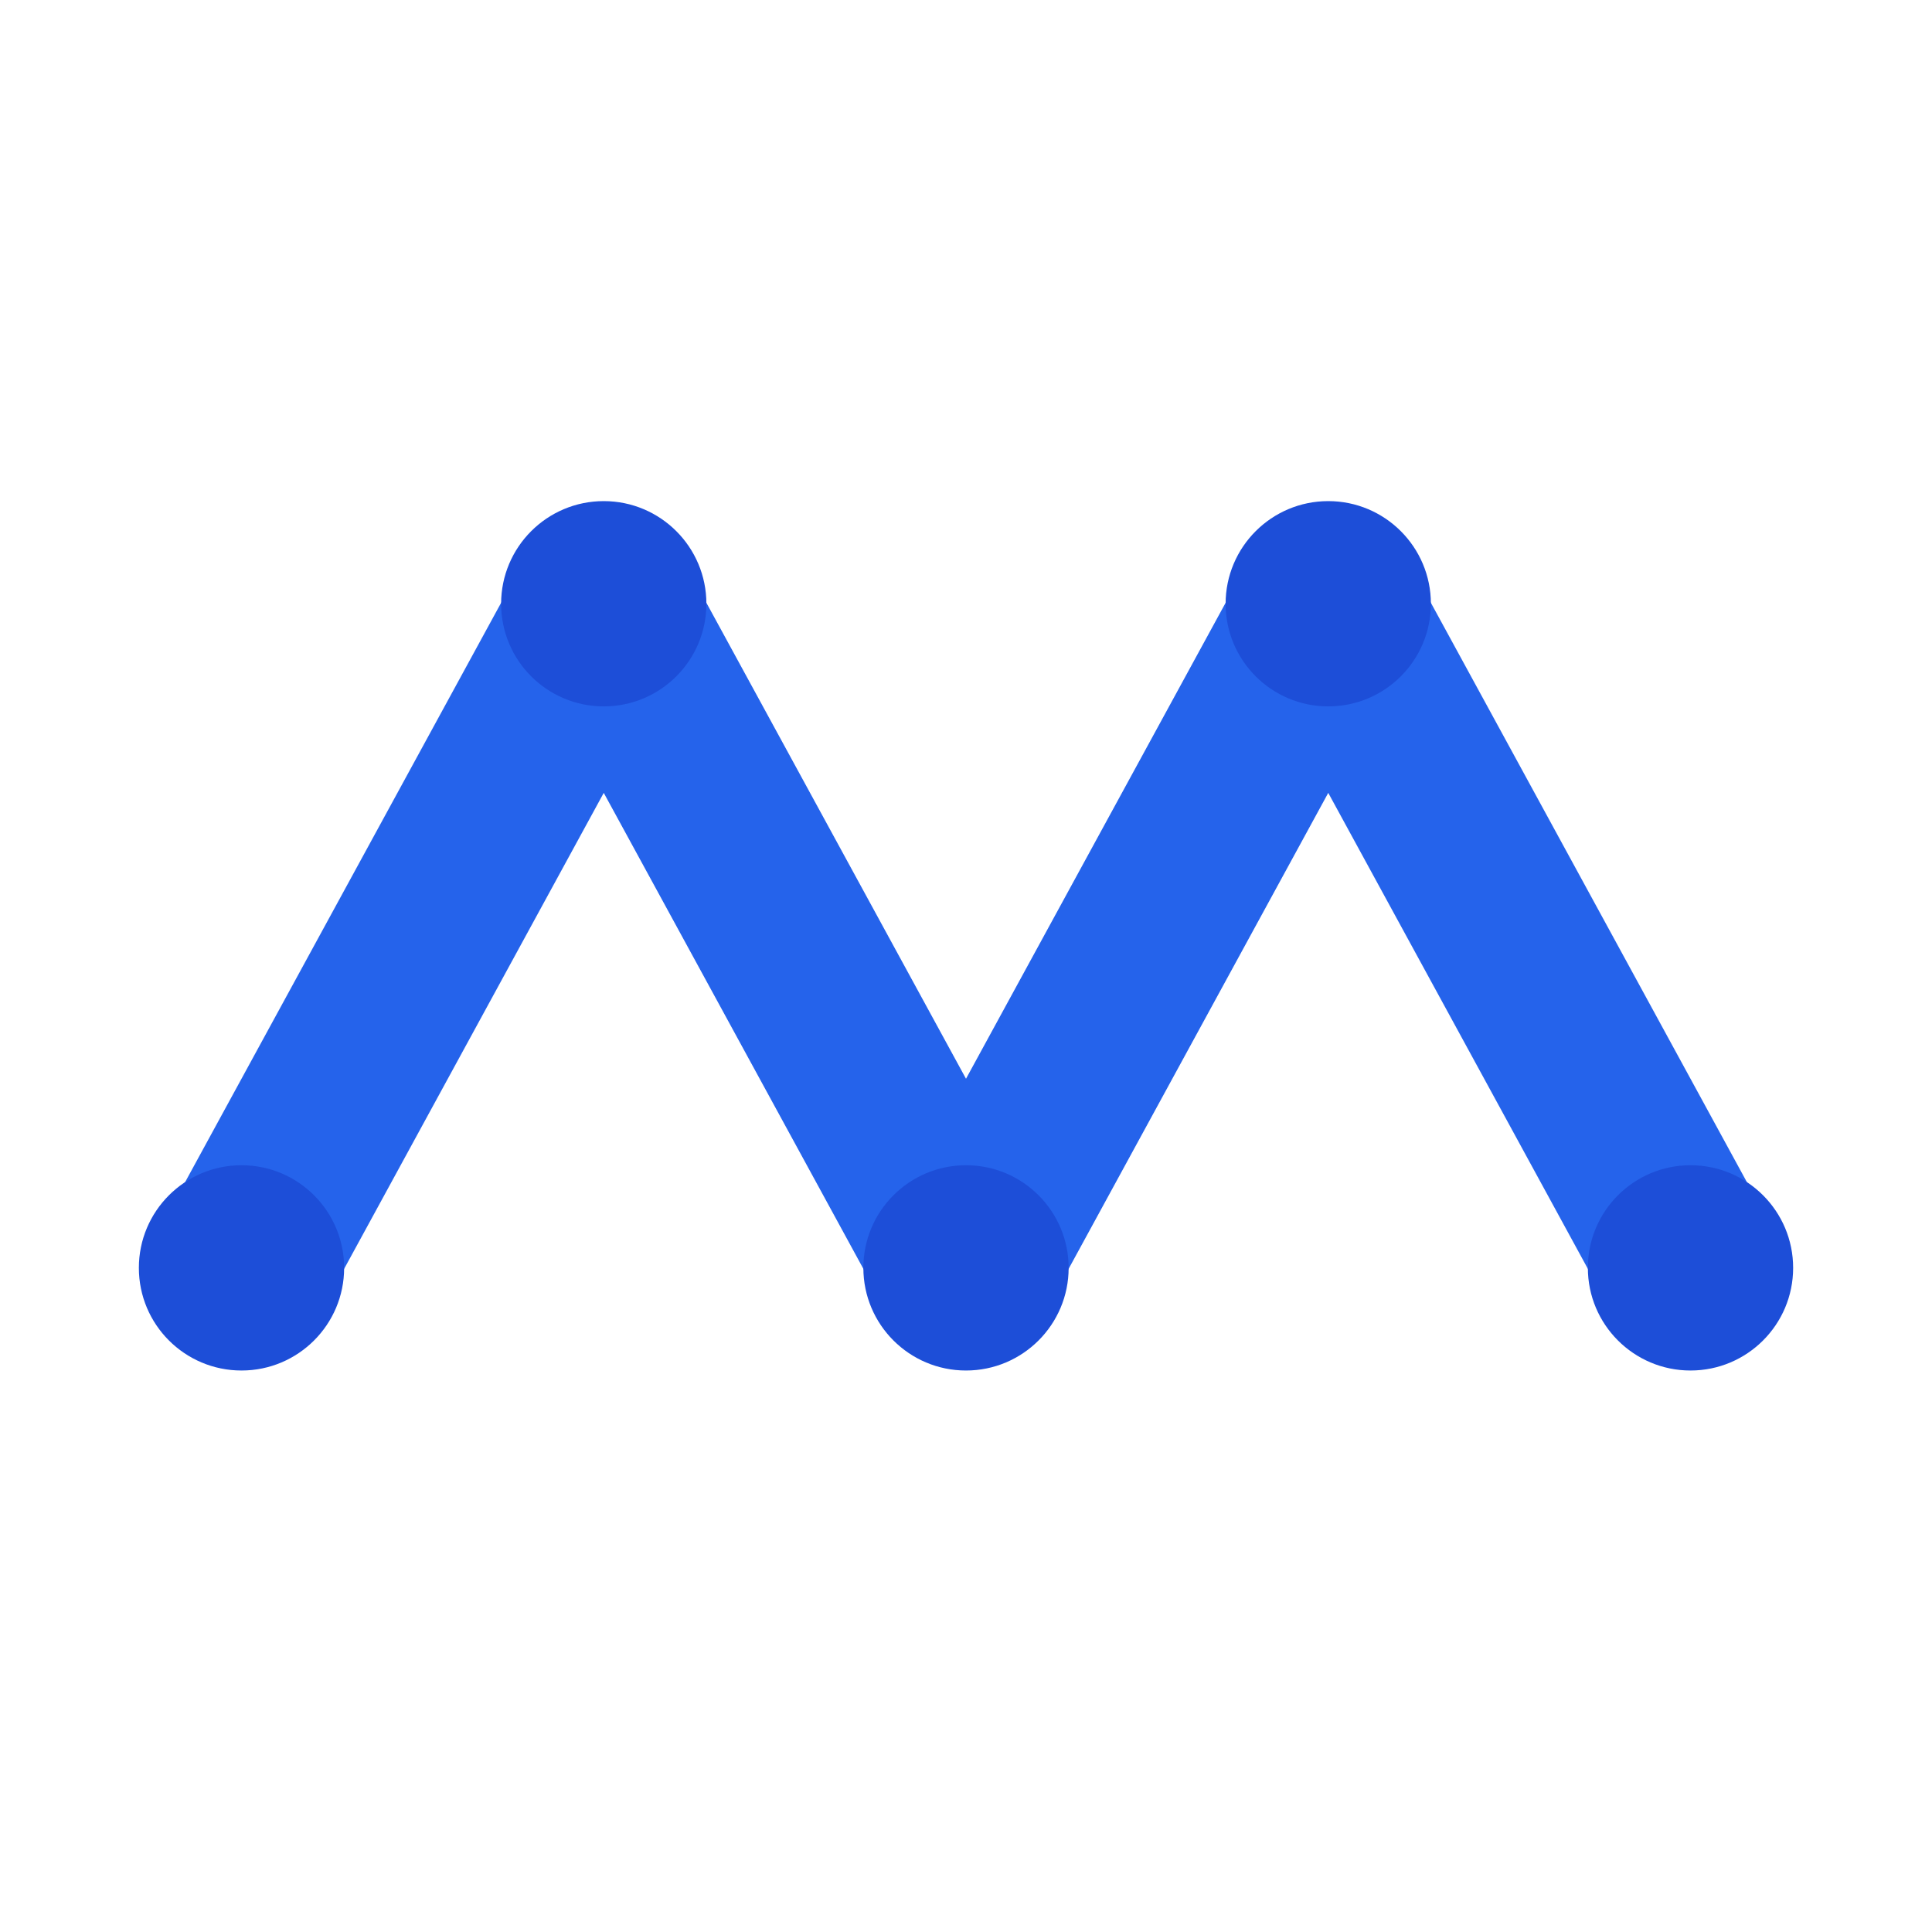
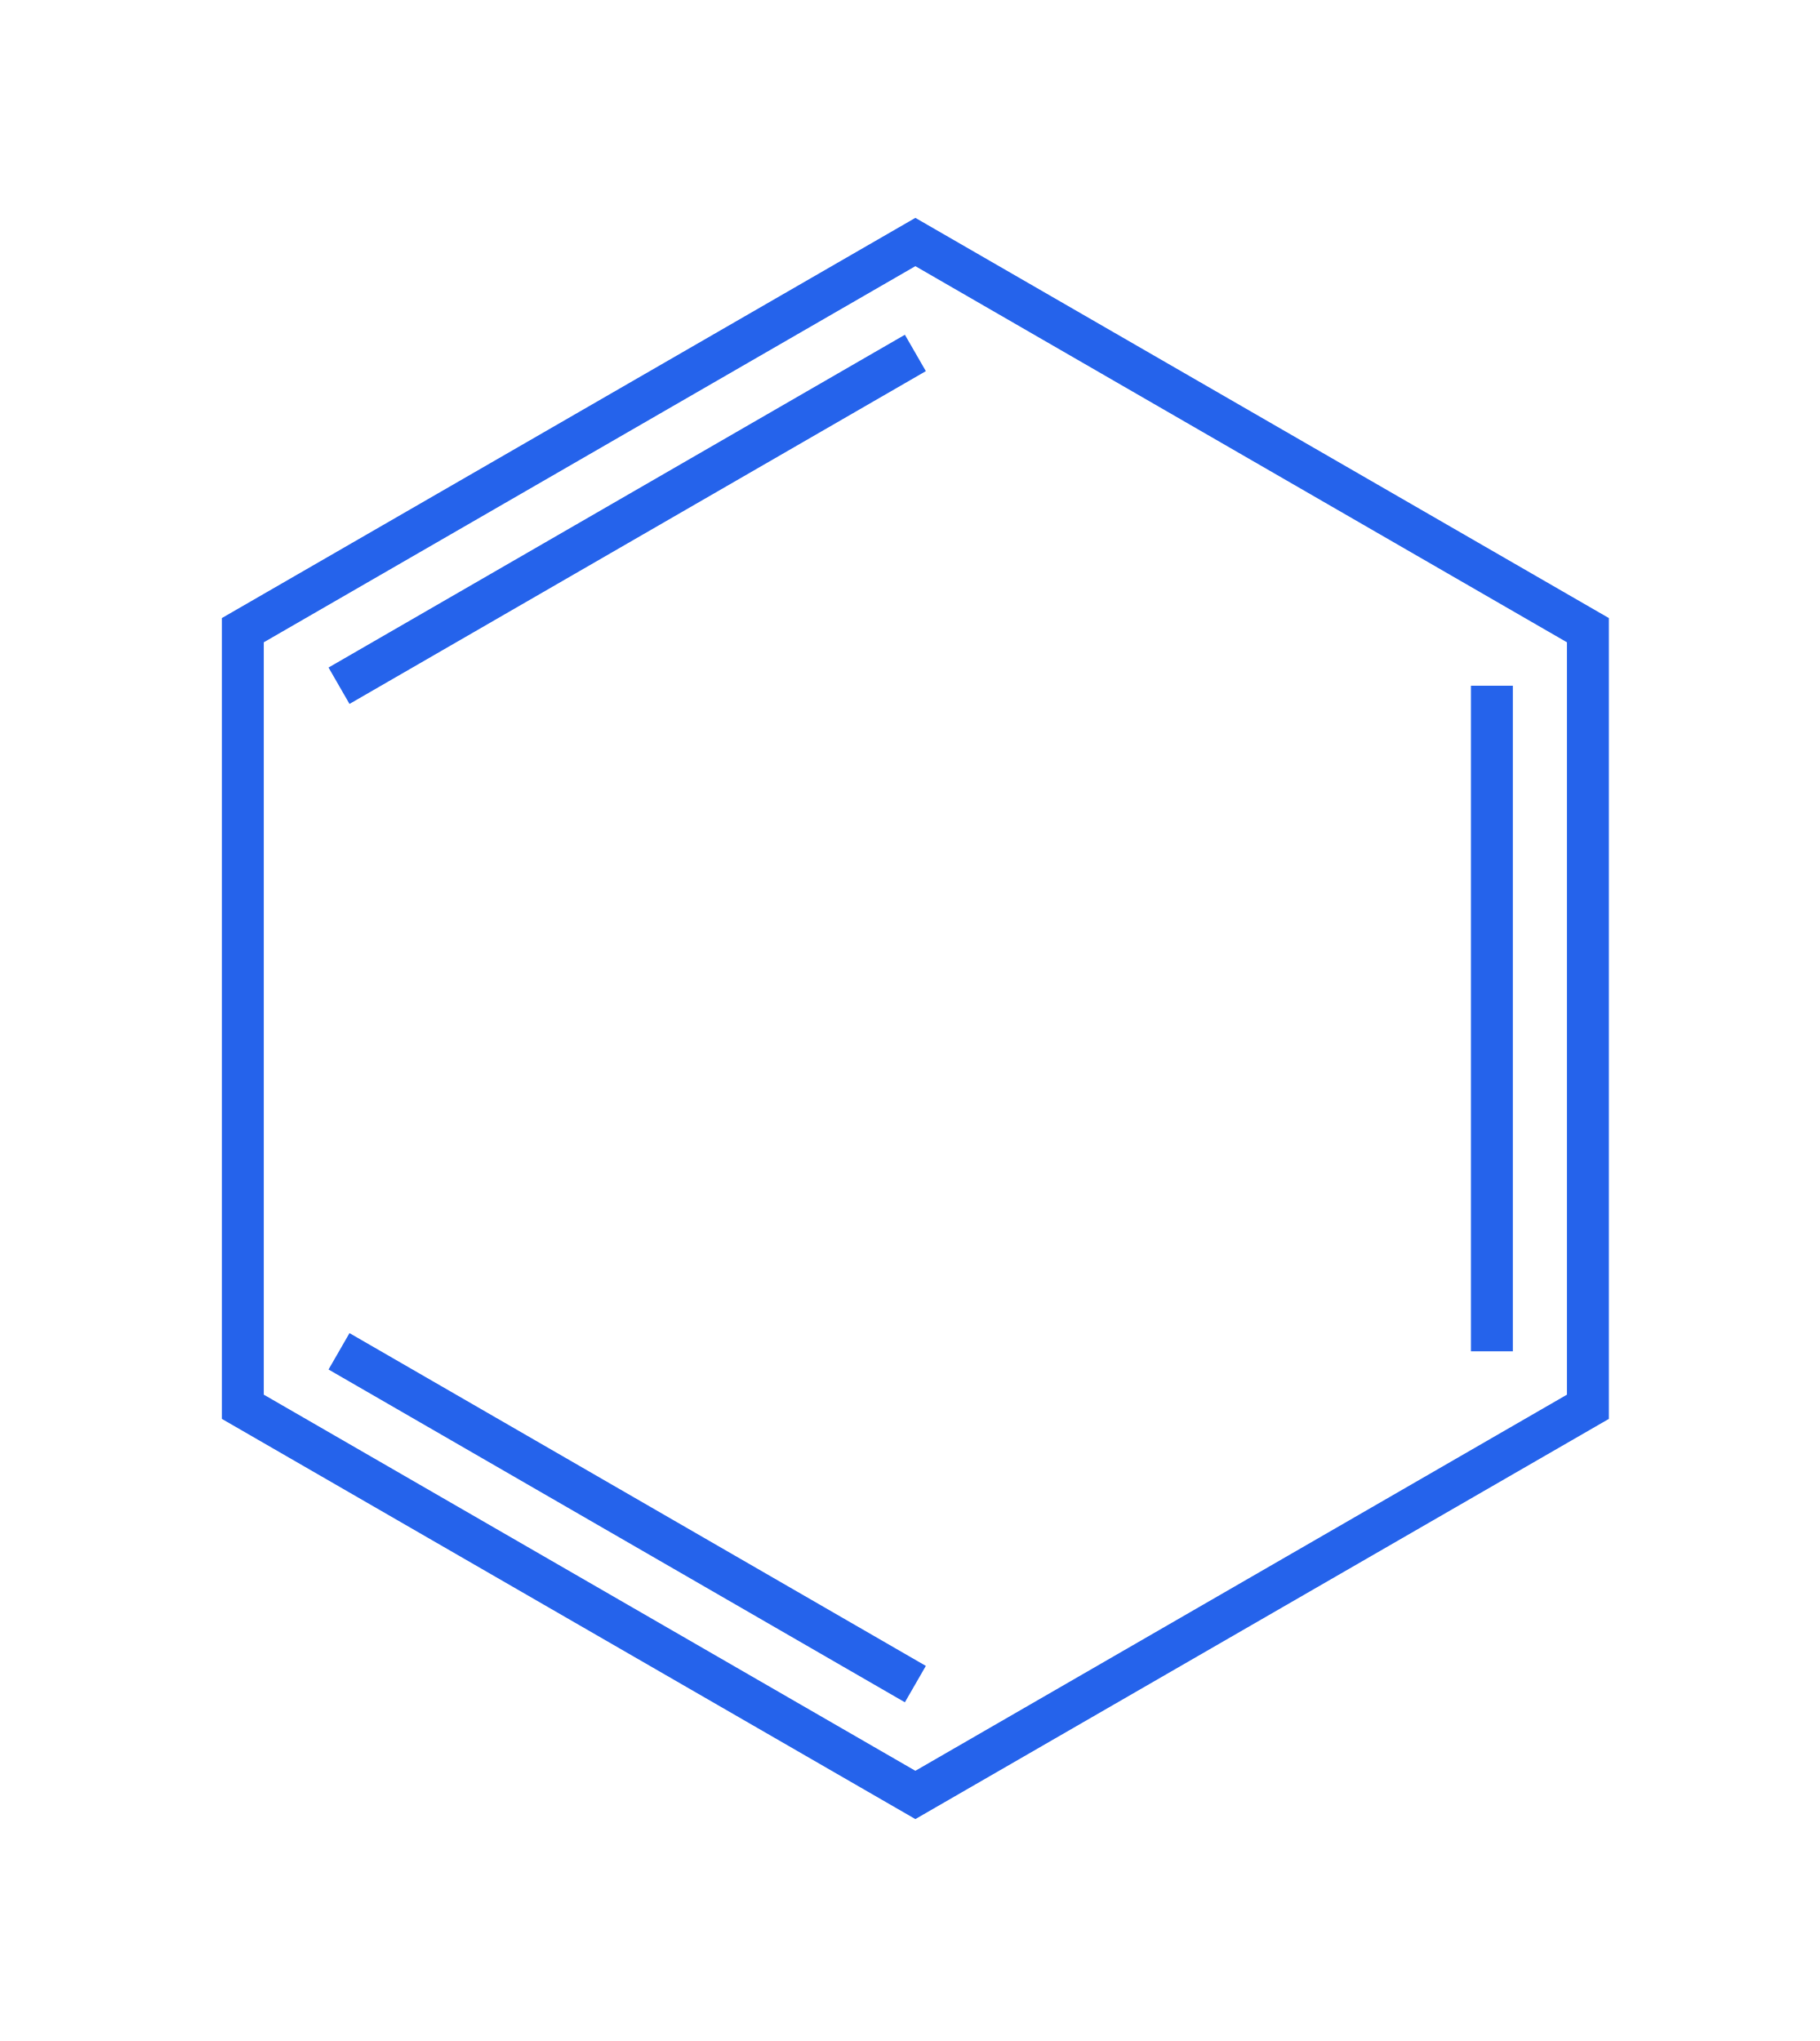
- <svg xmlns="http://www.w3.org/2000/svg" viewBox="0 0 64 64" role="img" aria-labelledby="the-alkane-logo-title">
-   <polyline points="8,42 20,20 32,42 44,20 56,42" fill="none" stroke="#2563eb" stroke-width="6" stroke-linecap="round" stroke-linejoin="round" />
-   <circle cx="8" cy="42" r="3.4" fill="#1d4ed8" />
-   <circle cx="20" cy="20" r="3.4" fill="#1d4ed8" />
-   <circle cx="32" cy="42" r="3.4" fill="#1d4ed8" />
-   <circle cx="44" cy="20" r="3.4" fill="#1d4ed8" />
-   <circle cx="56" cy="42" r="3.4" fill="#1d4ed8" />
+ <svg xmlns="http://www.w3.org/2000/svg" viewBox="0 0 21.696 24.342" role="img" aria-labelledby="the-alkane-logo-title">
+   <g transform="translate(-52.09636,-76.49362)" fill="#2563eb">
+     <path d="m 63.012,79.092 -8.27,4.773 v 0.145 9.406 l 8.27,4.773 8.27,-4.773 v -9.551 z m 0,0.576 7.77,4.486 v 8.973 l -7.77,4.486 -7.77,-4.486 v -8.973 z" />
+     <path d="m 62.887,80.486 -6.873,3.969 0.25,0.434 6.873,-3.969 z" />
+     <path d="m 56.264,92.393 -0.25,0.434 6.873,3.969 0.25,-0.434 z" />
+     <path d="m 69.637,84.672 v 7.938 h 0.5 v -7.938 z" />
+   </g>
</svg>
